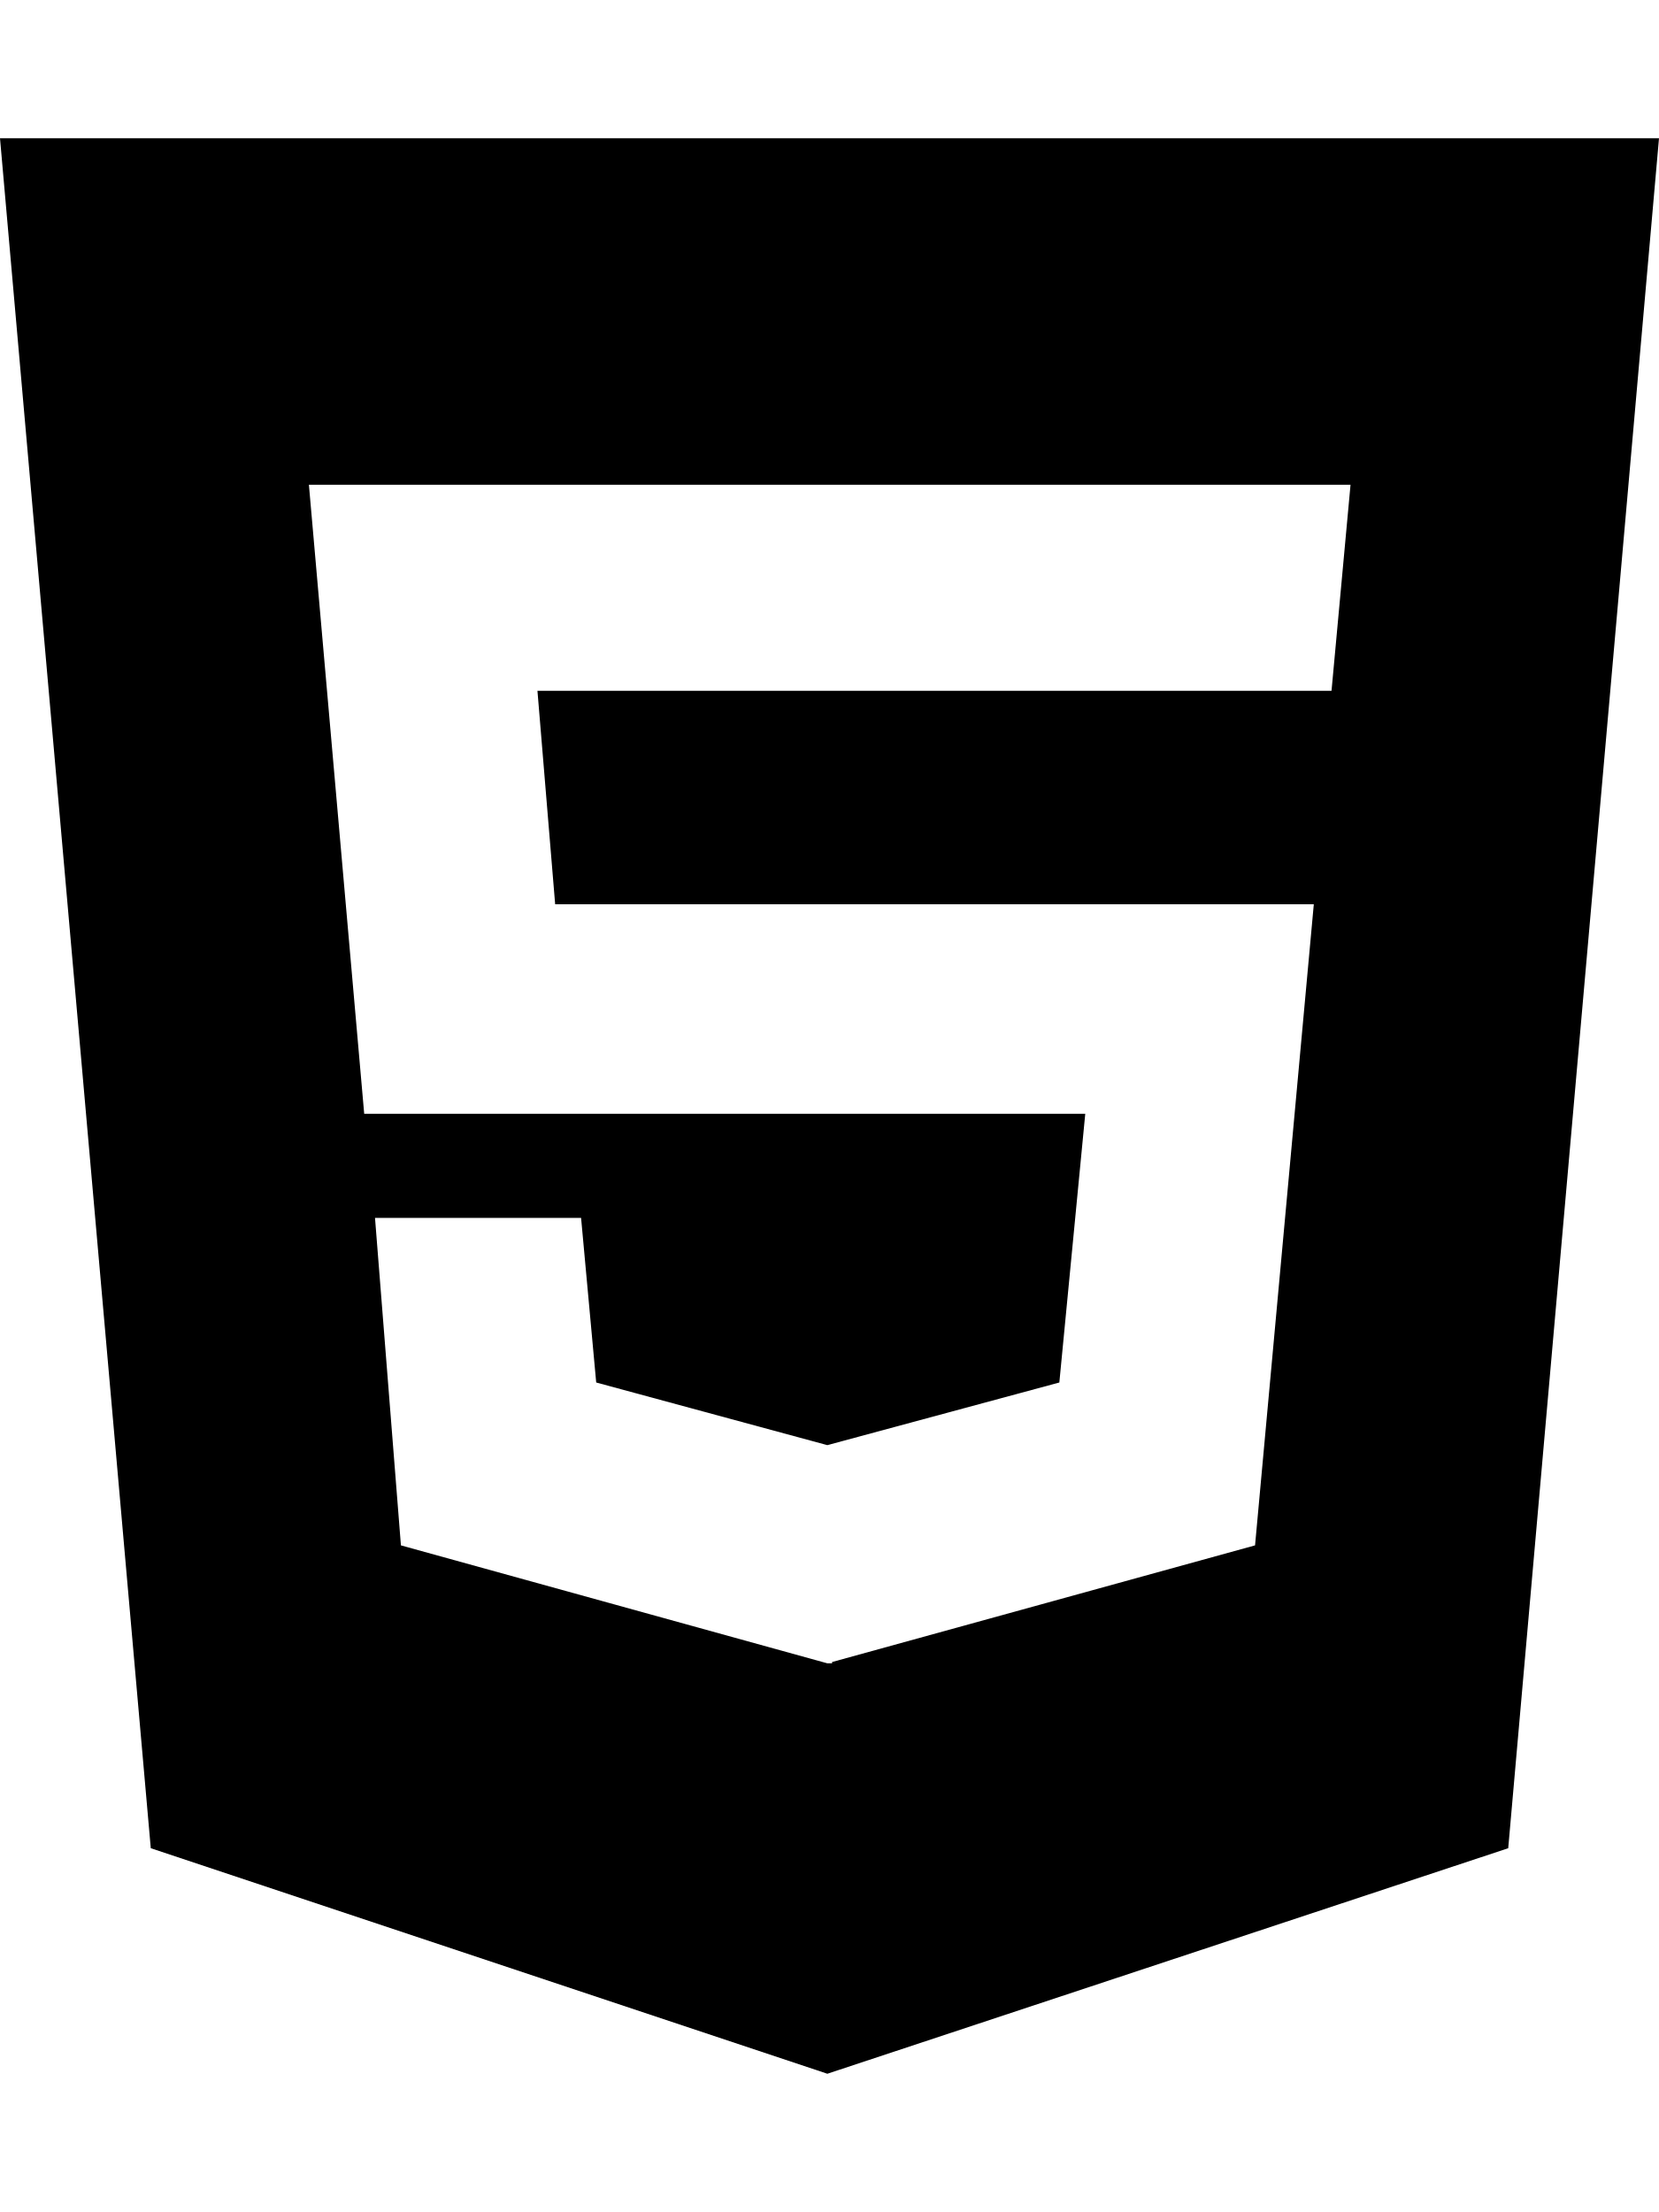
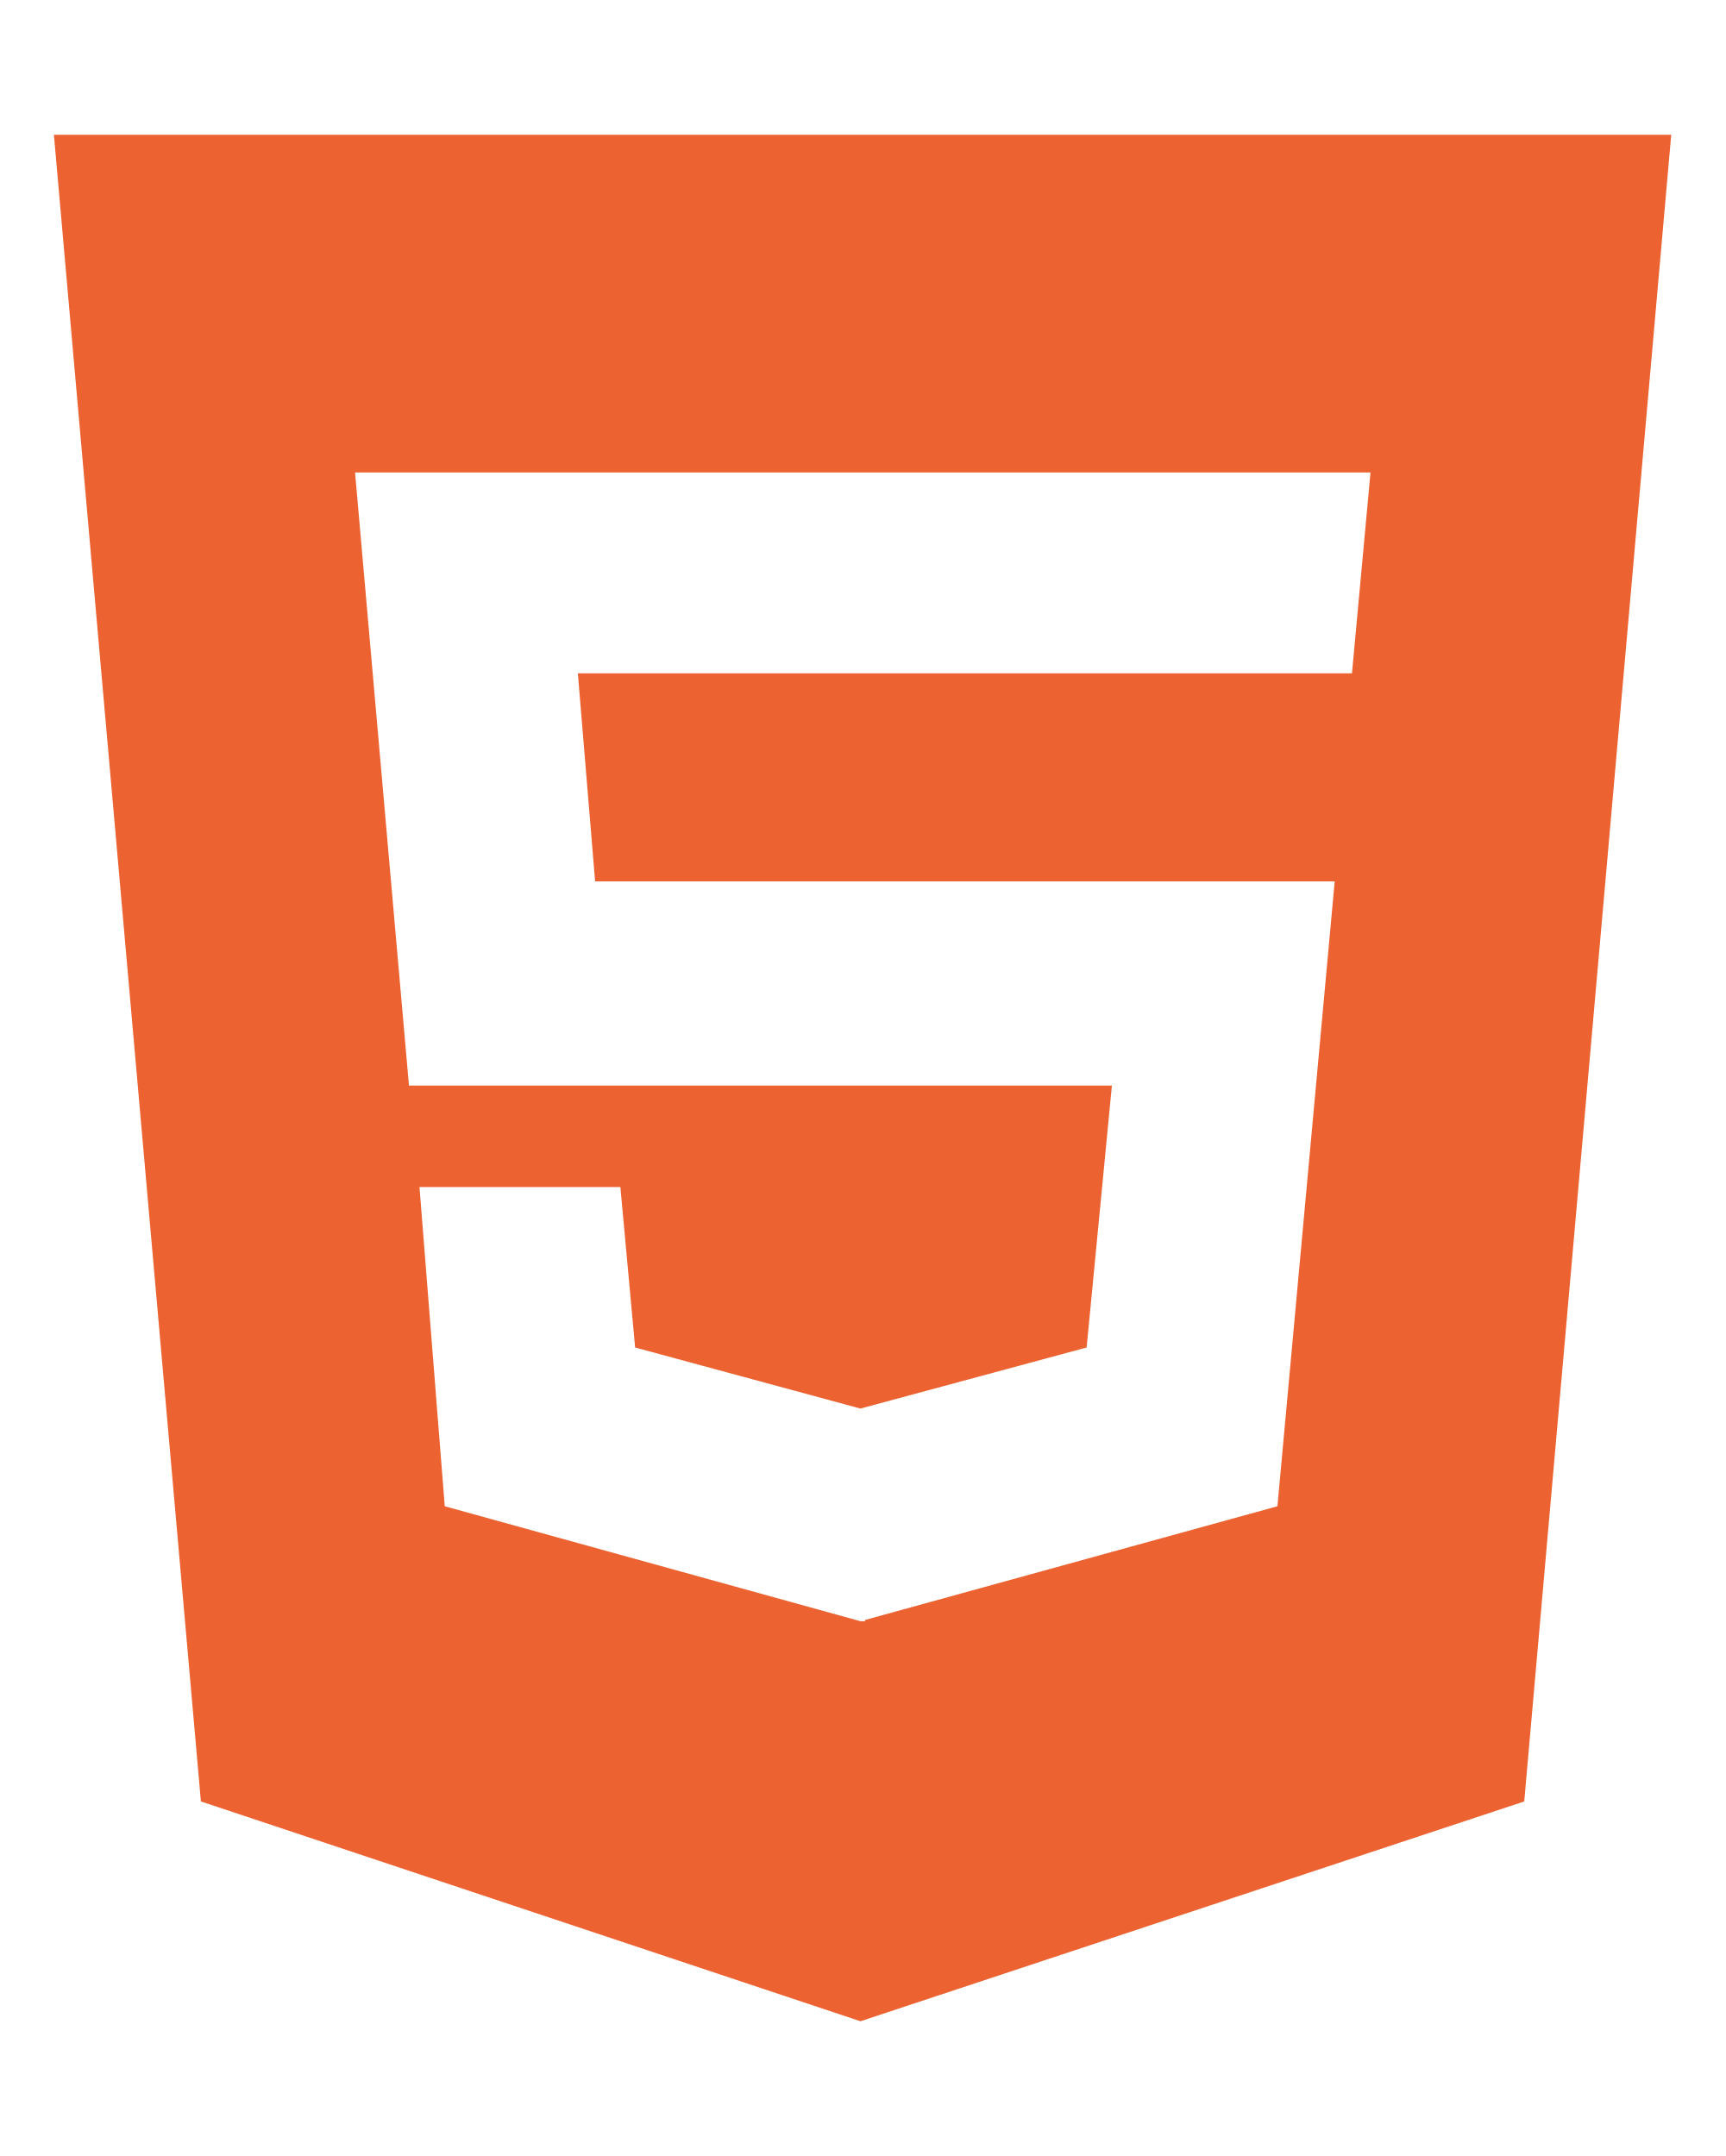
- <svg xmlns="http://www.w3.org/2000/svg" aria-hidden="true" focusable="false" data-prefix="fab" data-icon="html5" width="150px" class="svg-inline--fa fa-html5 fa-w-12" role="img" viewBox="0 0 384 512">
-   <path fill="currentColor" d="M0 32l34.9 395.8L191.5 480l157.6-52.2L384 32H0zm308.2 127.9H124.4l4.1 49.4h175.6l-13.6 148.4-97.9 27v.3h-1.1l-98.7-27.3-6-75.8h47.7L138 320l53.5 14.5 53.7-14.5 6-62.2H84.3L71.5 112.2h241.1l-4.4 47.7z" />
+ <svg xmlns="http://www.w3.org/2000/svg" aria-hidden="true" focusable="false" data-prefix="fab" data-icon="html5" width="120px" height="150px" class="svg-inline--fa fa-html5 fa-w-12" role="img" viewBox="0 0 384 512">
+   <path fill="#EC6231" d="M0 32l34.9 395.8L191.5 480l157.6-52.2L384 32H0zm308.2 127.9H124.4l4.1 49.4h175.6l-13.6 148.4-97.9 27v.3h-1.1l-98.7-27.3-6-75.8h47.7L138 320l53.5 14.5 53.7-14.5 6-62.2H84.3L71.5 112.2h241.1l-4.4 47.7z" />
</svg>
